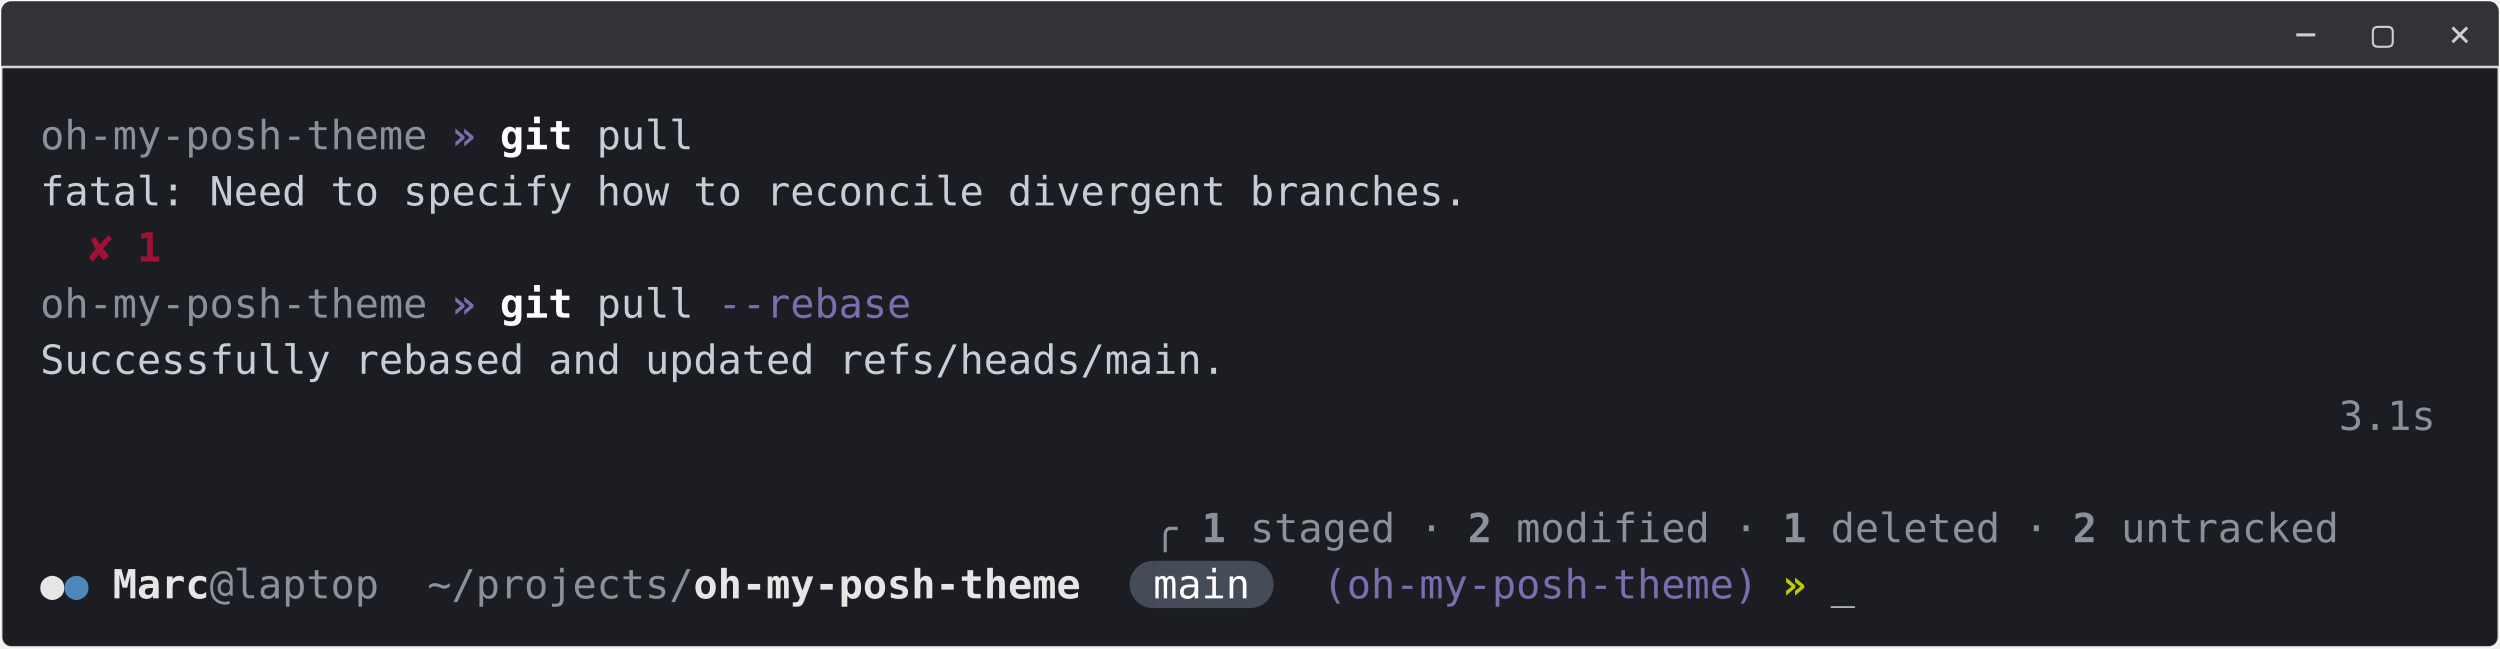
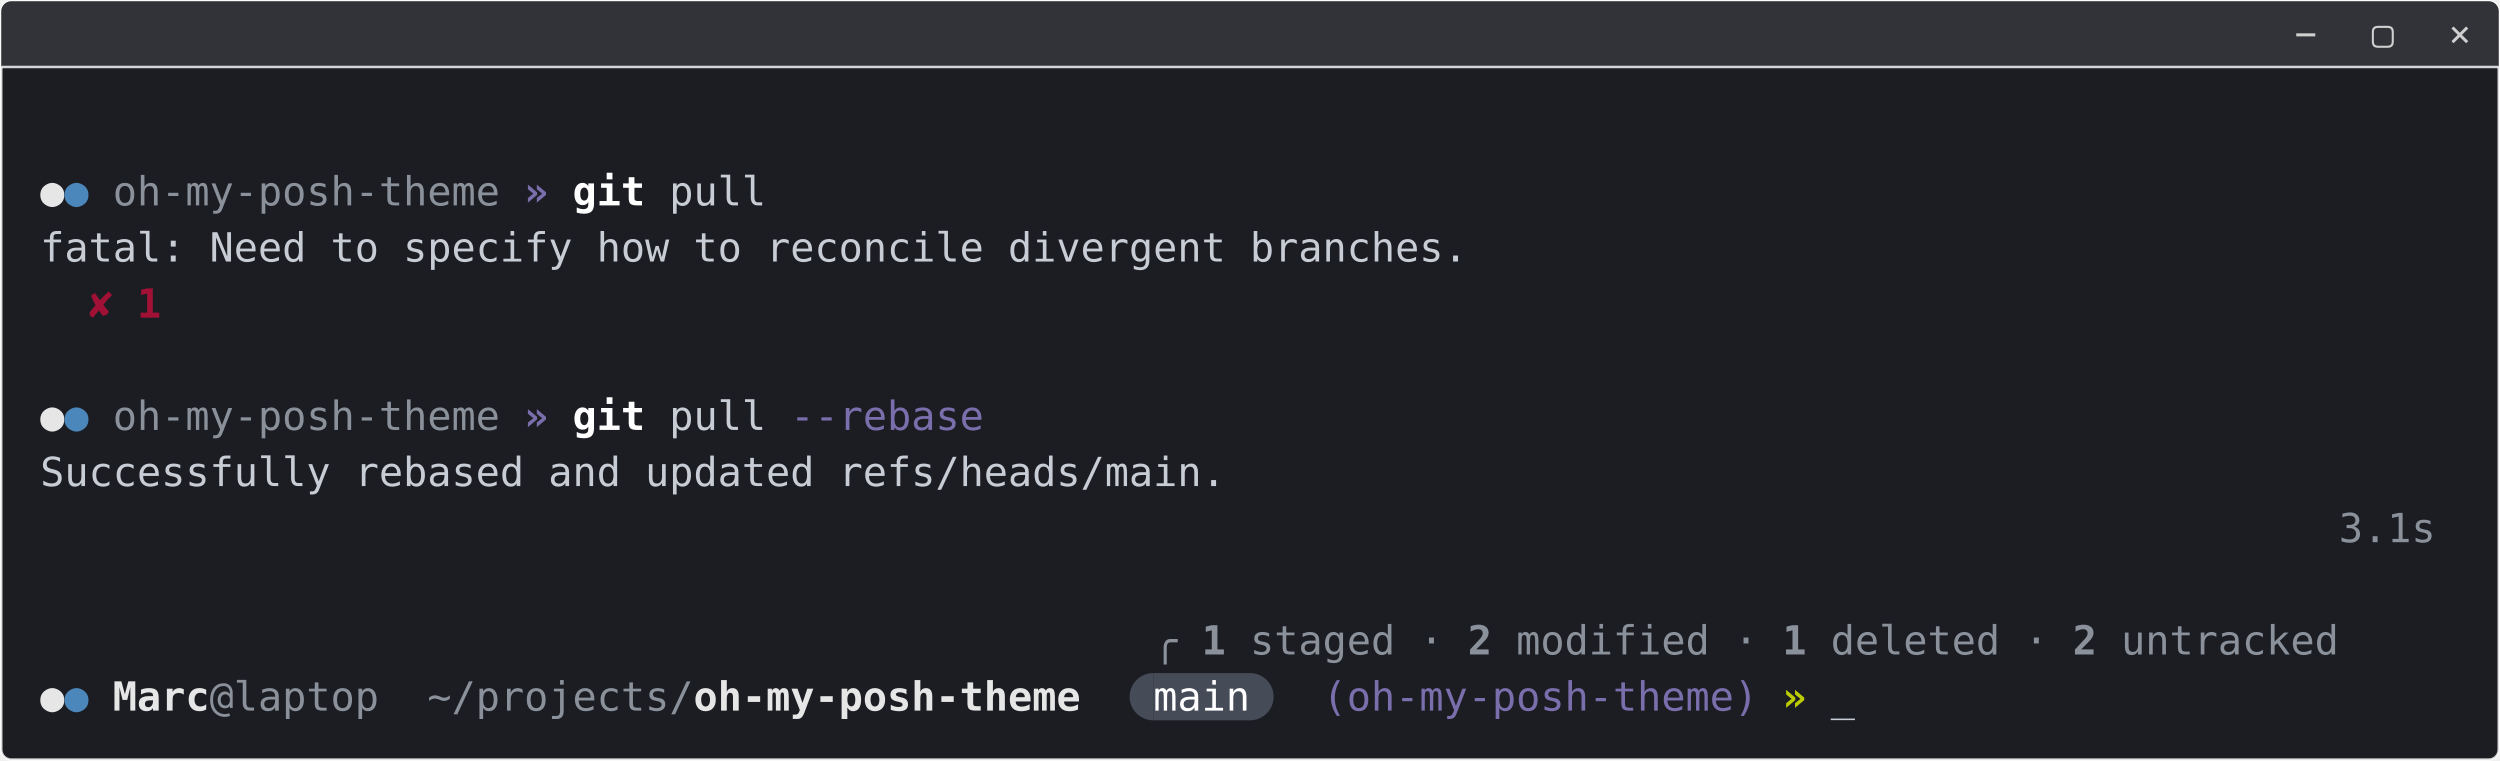
- <svg xmlns="http://www.w3.org/2000/svg" width="995.36" height="258.23" viewBox="0 0 995.36 258.23" font-family="&quot;MesloLGM Nerd Font&quot;, &quot;MesloLGM NF&quot;, &quot;Cascadia Mono NF&quot;, &quot;Hack Nerd Font&quot;, ui-monospace, monospace" font-size="16px">
-   <rect x="0.5" y="0.5" width="994.36" height="257.23" rx="4" fill="#1b1d23" stroke="#ffffff" stroke-opacity="0.8" />
+ <svg xmlns="http://www.w3.org/2000/svg" width="995.36" height="302.93" viewBox="0 0 995.36 302.93" font-family="&quot;MesloLGM Nerd Font&quot;, &quot;MesloLGM NF&quot;, &quot;Cascadia Mono NF&quot;, &quot;Hack Nerd Font&quot;, ui-monospace, monospace" font-size="16px">
+   <rect x="0.5" y="0.5" width="994.36" height="301.93" rx="4" fill="#1b1d23" stroke="#ffffff" stroke-opacity="0.8" />
  <path fill="#313339" d="M 4.5,0.5 H 990.86 A 4,4 0 0 1 994.86,4.5 V 26.67 H 0.5 V 4.5 A 4,4 0 0 1 4.5,0.5 Z" />
  <line x1="0.5" y1="26.67" x2="994.86" y2="26.67" stroke="#ffffff" stroke-opacity="0.8" />
  <text x="918.03" y="18.47" font-size="14.67px" fill="#cfcfcf" text-anchor="middle">−</text>
  <text x="948.70" y="18.47" font-size="14.67px" fill="#cfcfcf" text-anchor="middle">▢</text>
  <text x="979.37" y="18.47" font-size="14.67px" fill="#cfcfcf" text-anchor="middle">×</text>
-   <text xml:space="preserve" x="16.00" y="59.43" textLength="163.77" lengthAdjust="spacingAndGlyphs" fill="#8b919a">oh-my-posh-theme </text>
-   <text xml:space="preserve" x="179.77" y="59.43" textLength="9.63" lengthAdjust="spacingAndGlyphs" fill="#7a6fac" font-weight="bold">»</text>
-   <text xml:space="preserve" x="199.04" y="59.43" textLength="28.90" lengthAdjust="spacingAndGlyphs" fill="#ffffff" font-weight="bold">git</text>
-   <text xml:space="preserve" x="237.57" y="59.43" textLength="38.53" lengthAdjust="spacingAndGlyphs" fill="#c8ccd4">pull</text>
-   <text xml:space="preserve" x="16.00" y="81.78" textLength="568.38" lengthAdjust="spacingAndGlyphs" fill="#c8ccd4">fatal: Need to specify how to reconcile divergent branches.</text>
-   <text xml:space="preserve" x="35.27" y="104.13" textLength="28.90" lengthAdjust="spacingAndGlyphs" fill="#a11035" font-weight="bold">✘ 1</text>
-   <text xml:space="preserve" x="16.00" y="126.48" textLength="163.77" lengthAdjust="spacingAndGlyphs" fill="#8b919a">oh-my-posh-theme </text>
-   <text xml:space="preserve" x="179.77" y="126.48" textLength="9.63" lengthAdjust="spacingAndGlyphs" fill="#7a6fac" font-weight="bold">»</text>
-   <text xml:space="preserve" x="199.04" y="126.48" textLength="28.90" lengthAdjust="spacingAndGlyphs" fill="#ffffff" font-weight="bold">git</text>
-   <text xml:space="preserve" x="237.57" y="126.48" textLength="38.53" lengthAdjust="spacingAndGlyphs" fill="#c8ccd4">pull</text>
-   <text xml:space="preserve" x="285.74" y="126.48" textLength="77.07" lengthAdjust="spacingAndGlyphs" fill="#7a6fac">--rebase</text>
-   <text xml:space="preserve" x="16.00" y="148.83" textLength="472.05" lengthAdjust="spacingAndGlyphs" fill="#c8ccd4">Successfully rebased and updated refs/heads/main.</text>
-   <text xml:space="preserve" x="931.19" y="171.18" textLength="48.17" lengthAdjust="spacingAndGlyphs" fill="#8b919a">3.1s </text>
-   <text xml:space="preserve" x="16.00" y="215.88" textLength="462.41" lengthAdjust="spacingAndGlyphs" fill="#8b919a">                                              ╭ </text>
-   <text xml:space="preserve" x="478.41" y="215.88" textLength="9.63" lengthAdjust="spacingAndGlyphs" fill="#8b919a" font-weight="bold">1</text>
-   <text xml:space="preserve" x="488.05" y="215.88" textLength="96.34" lengthAdjust="spacingAndGlyphs" fill="#8b919a"> staged · </text>
-   <text xml:space="preserve" x="584.38" y="215.88" textLength="9.63" lengthAdjust="spacingAndGlyphs" fill="#8b919a" font-weight="bold">2</text>
-   <text xml:space="preserve" x="594.02" y="215.88" textLength="115.60" lengthAdjust="spacingAndGlyphs" fill="#8b919a"> modified · </text>
-   <text xml:space="preserve" x="709.62" y="215.88" textLength="9.63" lengthAdjust="spacingAndGlyphs" fill="#8b919a" font-weight="bold">1</text>
-   <text xml:space="preserve" x="719.25" y="215.88" textLength="105.97" lengthAdjust="spacingAndGlyphs" fill="#8b919a"> deleted · </text>
-   <text xml:space="preserve" x="825.22" y="215.88" textLength="9.63" lengthAdjust="spacingAndGlyphs" fill="#8b919a" font-weight="bold">2</text>
-   <text xml:space="preserve" x="834.86" y="215.88" textLength="96.34" lengthAdjust="spacingAndGlyphs" fill="#8b919a"> untracked</text>
-   <rect x="459.15" y="223.28" width="9.93" height="18.81" fill="#454b57" />
-   <rect x="468.78" y="223.28" width="9.93" height="18.81" fill="#454b57" />
-   <rect x="478.41" y="223.28" width="9.93" height="18.81" fill="#454b57" />
-   <rect x="488.05" y="223.28" width="9.93" height="18.81" fill="#454b57" />
-   <text xml:space="preserve" x="16.00" y="238.23" textLength="9.63" lengthAdjust="spacingAndGlyphs" fill="#e6e6e6">●</text>
-   <text xml:space="preserve" x="25.63" y="238.23" textLength="9.63" lengthAdjust="spacingAndGlyphs" fill="#4c87bc">●</text>
-   <text xml:space="preserve" x="44.90" y="238.23" textLength="38.53" lengthAdjust="spacingAndGlyphs" fill="#e6e6e6" font-weight="bold">Marc</text>
-   <text xml:space="preserve" x="83.44" y="238.23" textLength="67.44" lengthAdjust="spacingAndGlyphs" fill="#8b919a">@laptop</text>
-   <text xml:space="preserve" x="170.14" y="238.23" textLength="105.97" lengthAdjust="spacingAndGlyphs" fill="#8b919a">~/projects/</text>
-   <text xml:space="preserve" x="276.11" y="238.23" textLength="154.14" lengthAdjust="spacingAndGlyphs" fill="#e6e6e6" font-weight="bold">oh-my-posh-theme</text>
-   <path d="M 459.15,223.28 A 9.40,9.40 0 0 0 459.15,242.09 Z" fill="#454b57" />
-   <text xml:space="preserve" x="459.15" y="238.23" textLength="38.53" lengthAdjust="spacingAndGlyphs" fill="#ffffff">main</text>
-   <path d="M 497.68,223.28 A 9.40,9.40 0 0 1 497.68,242.09 Z" fill="#454b57" />
-   <text xml:space="preserve" x="526.58" y="238.23" textLength="183.04" lengthAdjust="spacingAndGlyphs" fill="#7a6fac">(oh-my-posh-theme) </text>
-   <text xml:space="preserve" x="709.62" y="238.23" textLength="9.63" lengthAdjust="spacingAndGlyphs" fill="#bdcd00" font-weight="bold">»</text>
-   <text xml:space="preserve" x="728.89" y="238.23" textLength="9.63" lengthAdjust="spacingAndGlyphs" fill="#c8ccd4">_</text>
+   <text xml:space="preserve" x="16.00" y="81.78" textLength="9.63" lengthAdjust="spacingAndGlyphs" fill="#e6e6e6">●</text>
+   <text xml:space="preserve" x="25.63" y="81.78" textLength="9.63" lengthAdjust="spacingAndGlyphs" fill="#4c87bc">●</text>
+   <text xml:space="preserve" x="35.27" y="81.78" textLength="173.40" lengthAdjust="spacingAndGlyphs" fill="#8b919a"> oh-my-posh-theme </text>
+   <text xml:space="preserve" x="208.67" y="81.78" textLength="9.63" lengthAdjust="spacingAndGlyphs" fill="#7a6fac" font-weight="bold">»</text>
+   <text xml:space="preserve" x="227.94" y="81.78" textLength="28.90" lengthAdjust="spacingAndGlyphs" fill="#ffffff" font-weight="bold">git</text>
+   <text xml:space="preserve" x="266.47" y="81.78" textLength="38.53" lengthAdjust="spacingAndGlyphs" fill="#c8ccd4">pull</text>
+   <text xml:space="preserve" x="16.00" y="104.13" textLength="568.38" lengthAdjust="spacingAndGlyphs" fill="#c8ccd4">fatal: Need to specify how to reconcile divergent branches.</text>
+   <text xml:space="preserve" x="35.27" y="126.48" textLength="28.90" lengthAdjust="spacingAndGlyphs" fill="#a11035" font-weight="bold">✘ 1</text>
+   <text xml:space="preserve" x="16.00" y="171.18" textLength="9.63" lengthAdjust="spacingAndGlyphs" fill="#e6e6e6">●</text>
+   <text xml:space="preserve" x="25.63" y="171.18" textLength="9.63" lengthAdjust="spacingAndGlyphs" fill="#4c87bc">●</text>
+   <text xml:space="preserve" x="35.27" y="171.18" textLength="173.40" lengthAdjust="spacingAndGlyphs" fill="#8b919a"> oh-my-posh-theme </text>
+   <text xml:space="preserve" x="208.67" y="171.18" textLength="9.63" lengthAdjust="spacingAndGlyphs" fill="#7a6fac" font-weight="bold">»</text>
+   <text xml:space="preserve" x="227.94" y="171.18" textLength="28.90" lengthAdjust="spacingAndGlyphs" fill="#ffffff" font-weight="bold">git</text>
+   <text xml:space="preserve" x="266.47" y="171.18" textLength="38.53" lengthAdjust="spacingAndGlyphs" fill="#c8ccd4">pull</text>
+   <text xml:space="preserve" x="314.64" y="171.18" textLength="77.07" lengthAdjust="spacingAndGlyphs" fill="#7a6fac">--rebase</text>
+   <text xml:space="preserve" x="16.00" y="193.53" textLength="472.05" lengthAdjust="spacingAndGlyphs" fill="#c8ccd4">Successfully rebased and updated refs/heads/main.</text>
+   <text xml:space="preserve" x="931.19" y="215.88" textLength="48.17" lengthAdjust="spacingAndGlyphs" fill="#8b919a">3.1s </text>
+   <text xml:space="preserve" x="16.00" y="260.58" textLength="462.41" lengthAdjust="spacingAndGlyphs" fill="#8b919a">                                              ╭ </text>
+   <text xml:space="preserve" x="478.41" y="260.58" textLength="9.63" lengthAdjust="spacingAndGlyphs" fill="#8b919a" font-weight="bold">1</text>
+   <text xml:space="preserve" x="488.05" y="260.58" textLength="96.34" lengthAdjust="spacingAndGlyphs" fill="#8b919a"> staged · </text>
+   <text xml:space="preserve" x="584.38" y="260.58" textLength="9.63" lengthAdjust="spacingAndGlyphs" fill="#8b919a" font-weight="bold">2</text>
+   <text xml:space="preserve" x="594.02" y="260.58" textLength="115.60" lengthAdjust="spacingAndGlyphs" fill="#8b919a"> modified · </text>
+   <text xml:space="preserve" x="709.62" y="260.58" textLength="9.63" lengthAdjust="spacingAndGlyphs" fill="#8b919a" font-weight="bold">1</text>
+   <text xml:space="preserve" x="719.25" y="260.58" textLength="105.97" lengthAdjust="spacingAndGlyphs" fill="#8b919a"> deleted · </text>
+   <text xml:space="preserve" x="825.22" y="260.58" textLength="9.63" lengthAdjust="spacingAndGlyphs" fill="#8b919a" font-weight="bold">2</text>
+   <text xml:space="preserve" x="834.86" y="260.58" textLength="96.34" lengthAdjust="spacingAndGlyphs" fill="#8b919a"> untracked</text>
+   <rect x="459.15" y="267.98" width="9.93" height="18.81" fill="#454b57" />
+   <rect x="468.78" y="267.98" width="9.93" height="18.81" fill="#454b57" />
+   <rect x="478.41" y="267.98" width="9.93" height="18.81" fill="#454b57" />
+   <rect x="488.05" y="267.98" width="9.93" height="18.81" fill="#454b57" />
+   <text xml:space="preserve" x="16.00" y="282.93" textLength="9.63" lengthAdjust="spacingAndGlyphs" fill="#e6e6e6">●</text>
+   <text xml:space="preserve" x="25.63" y="282.93" textLength="9.63" lengthAdjust="spacingAndGlyphs" fill="#4c87bc">●</text>
+   <text xml:space="preserve" x="44.90" y="282.93" textLength="38.53" lengthAdjust="spacingAndGlyphs" fill="#e6e6e6" font-weight="bold">Marc</text>
+   <text xml:space="preserve" x="83.44" y="282.93" textLength="67.44" lengthAdjust="spacingAndGlyphs" fill="#8b919a">@laptop</text>
+   <text xml:space="preserve" x="170.14" y="282.93" textLength="105.97" lengthAdjust="spacingAndGlyphs" fill="#8b919a">~/projects/</text>
+   <text xml:space="preserve" x="276.11" y="282.93" textLength="154.14" lengthAdjust="spacingAndGlyphs" fill="#e6e6e6" font-weight="bold">oh-my-posh-theme</text>
+   <path d="M 459.15,267.98 A 9.40,9.40 0 0 0 459.15,286.79 Z" fill="#454b57" />
+   <text xml:space="preserve" x="459.15" y="282.93" textLength="38.53" lengthAdjust="spacingAndGlyphs" fill="#ffffff">main</text>
+   <path d="M 497.68,267.98 A 9.40,9.40 0 0 1 497.68,286.79 Z" fill="#454b57" />
+   <text xml:space="preserve" x="526.58" y="282.93" textLength="183.04" lengthAdjust="spacingAndGlyphs" fill="#7a6fac">(oh-my-posh-theme) </text>
+   <text xml:space="preserve" x="709.62" y="282.93" textLength="9.63" lengthAdjust="spacingAndGlyphs" fill="#bdcd00" font-weight="bold">»</text>
+   <text xml:space="preserve" x="728.89" y="282.93" textLength="9.63" lengthAdjust="spacingAndGlyphs" fill="#c8ccd4">_</text>
</svg>
